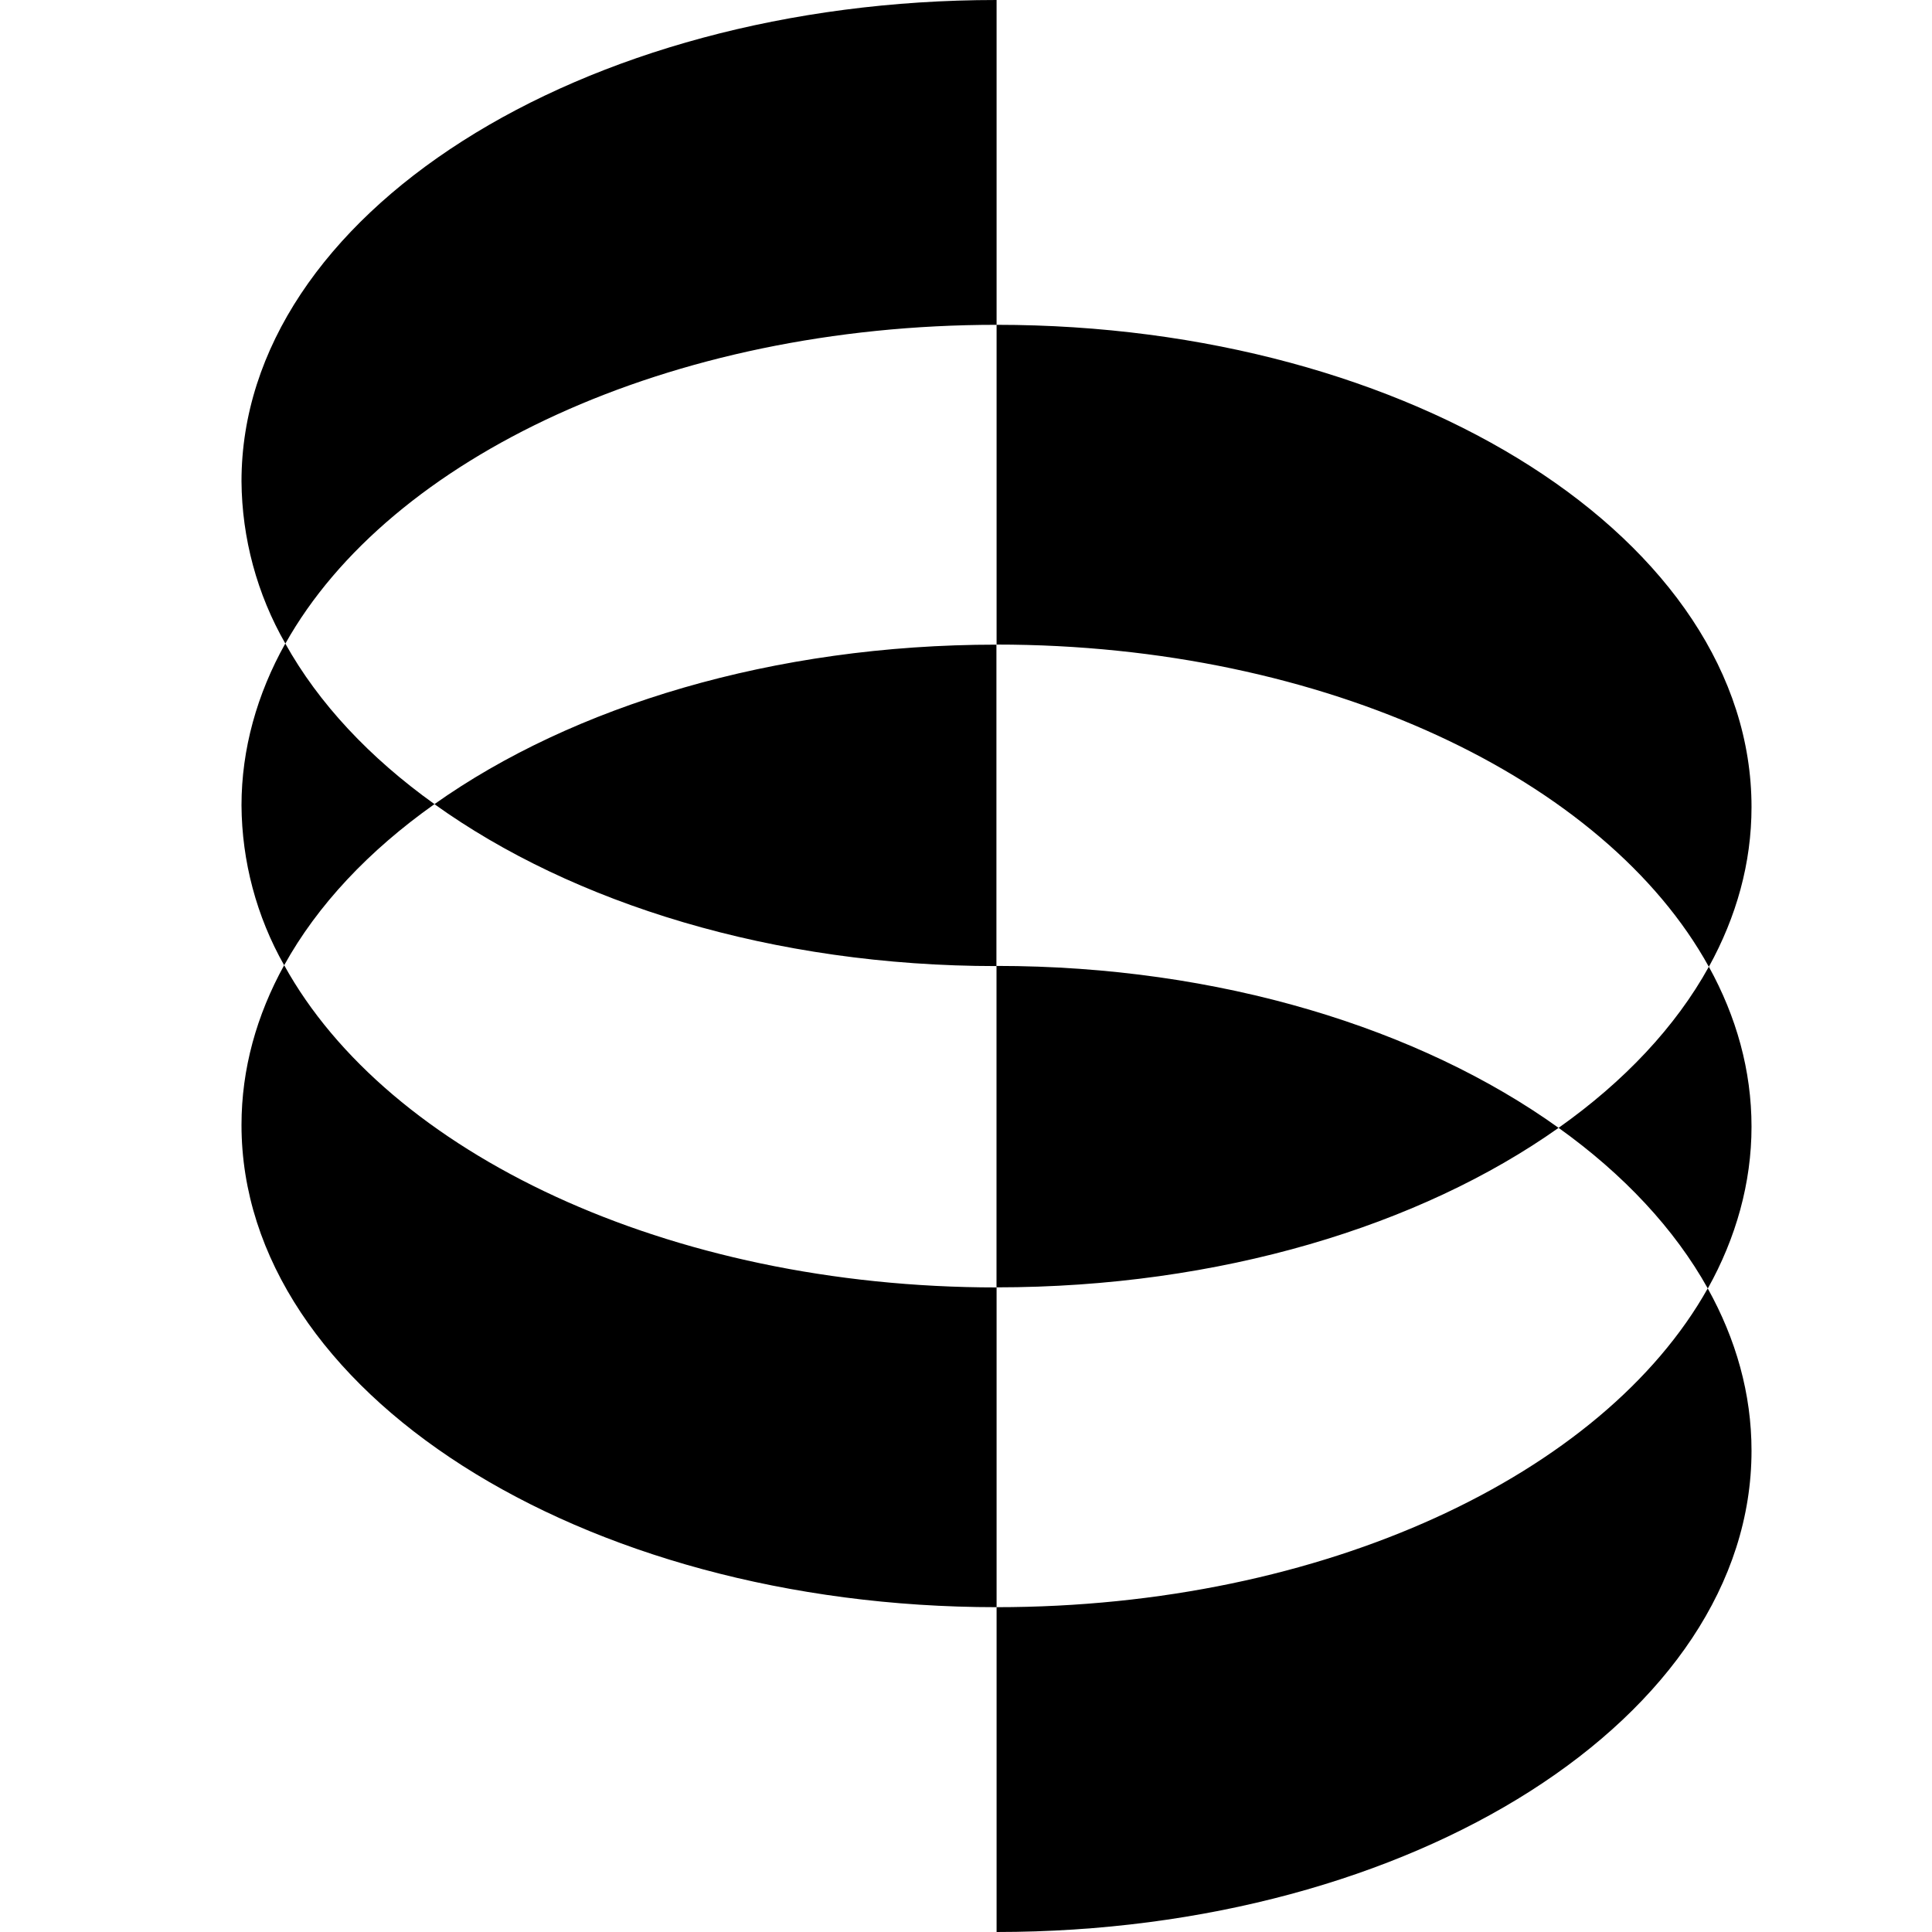
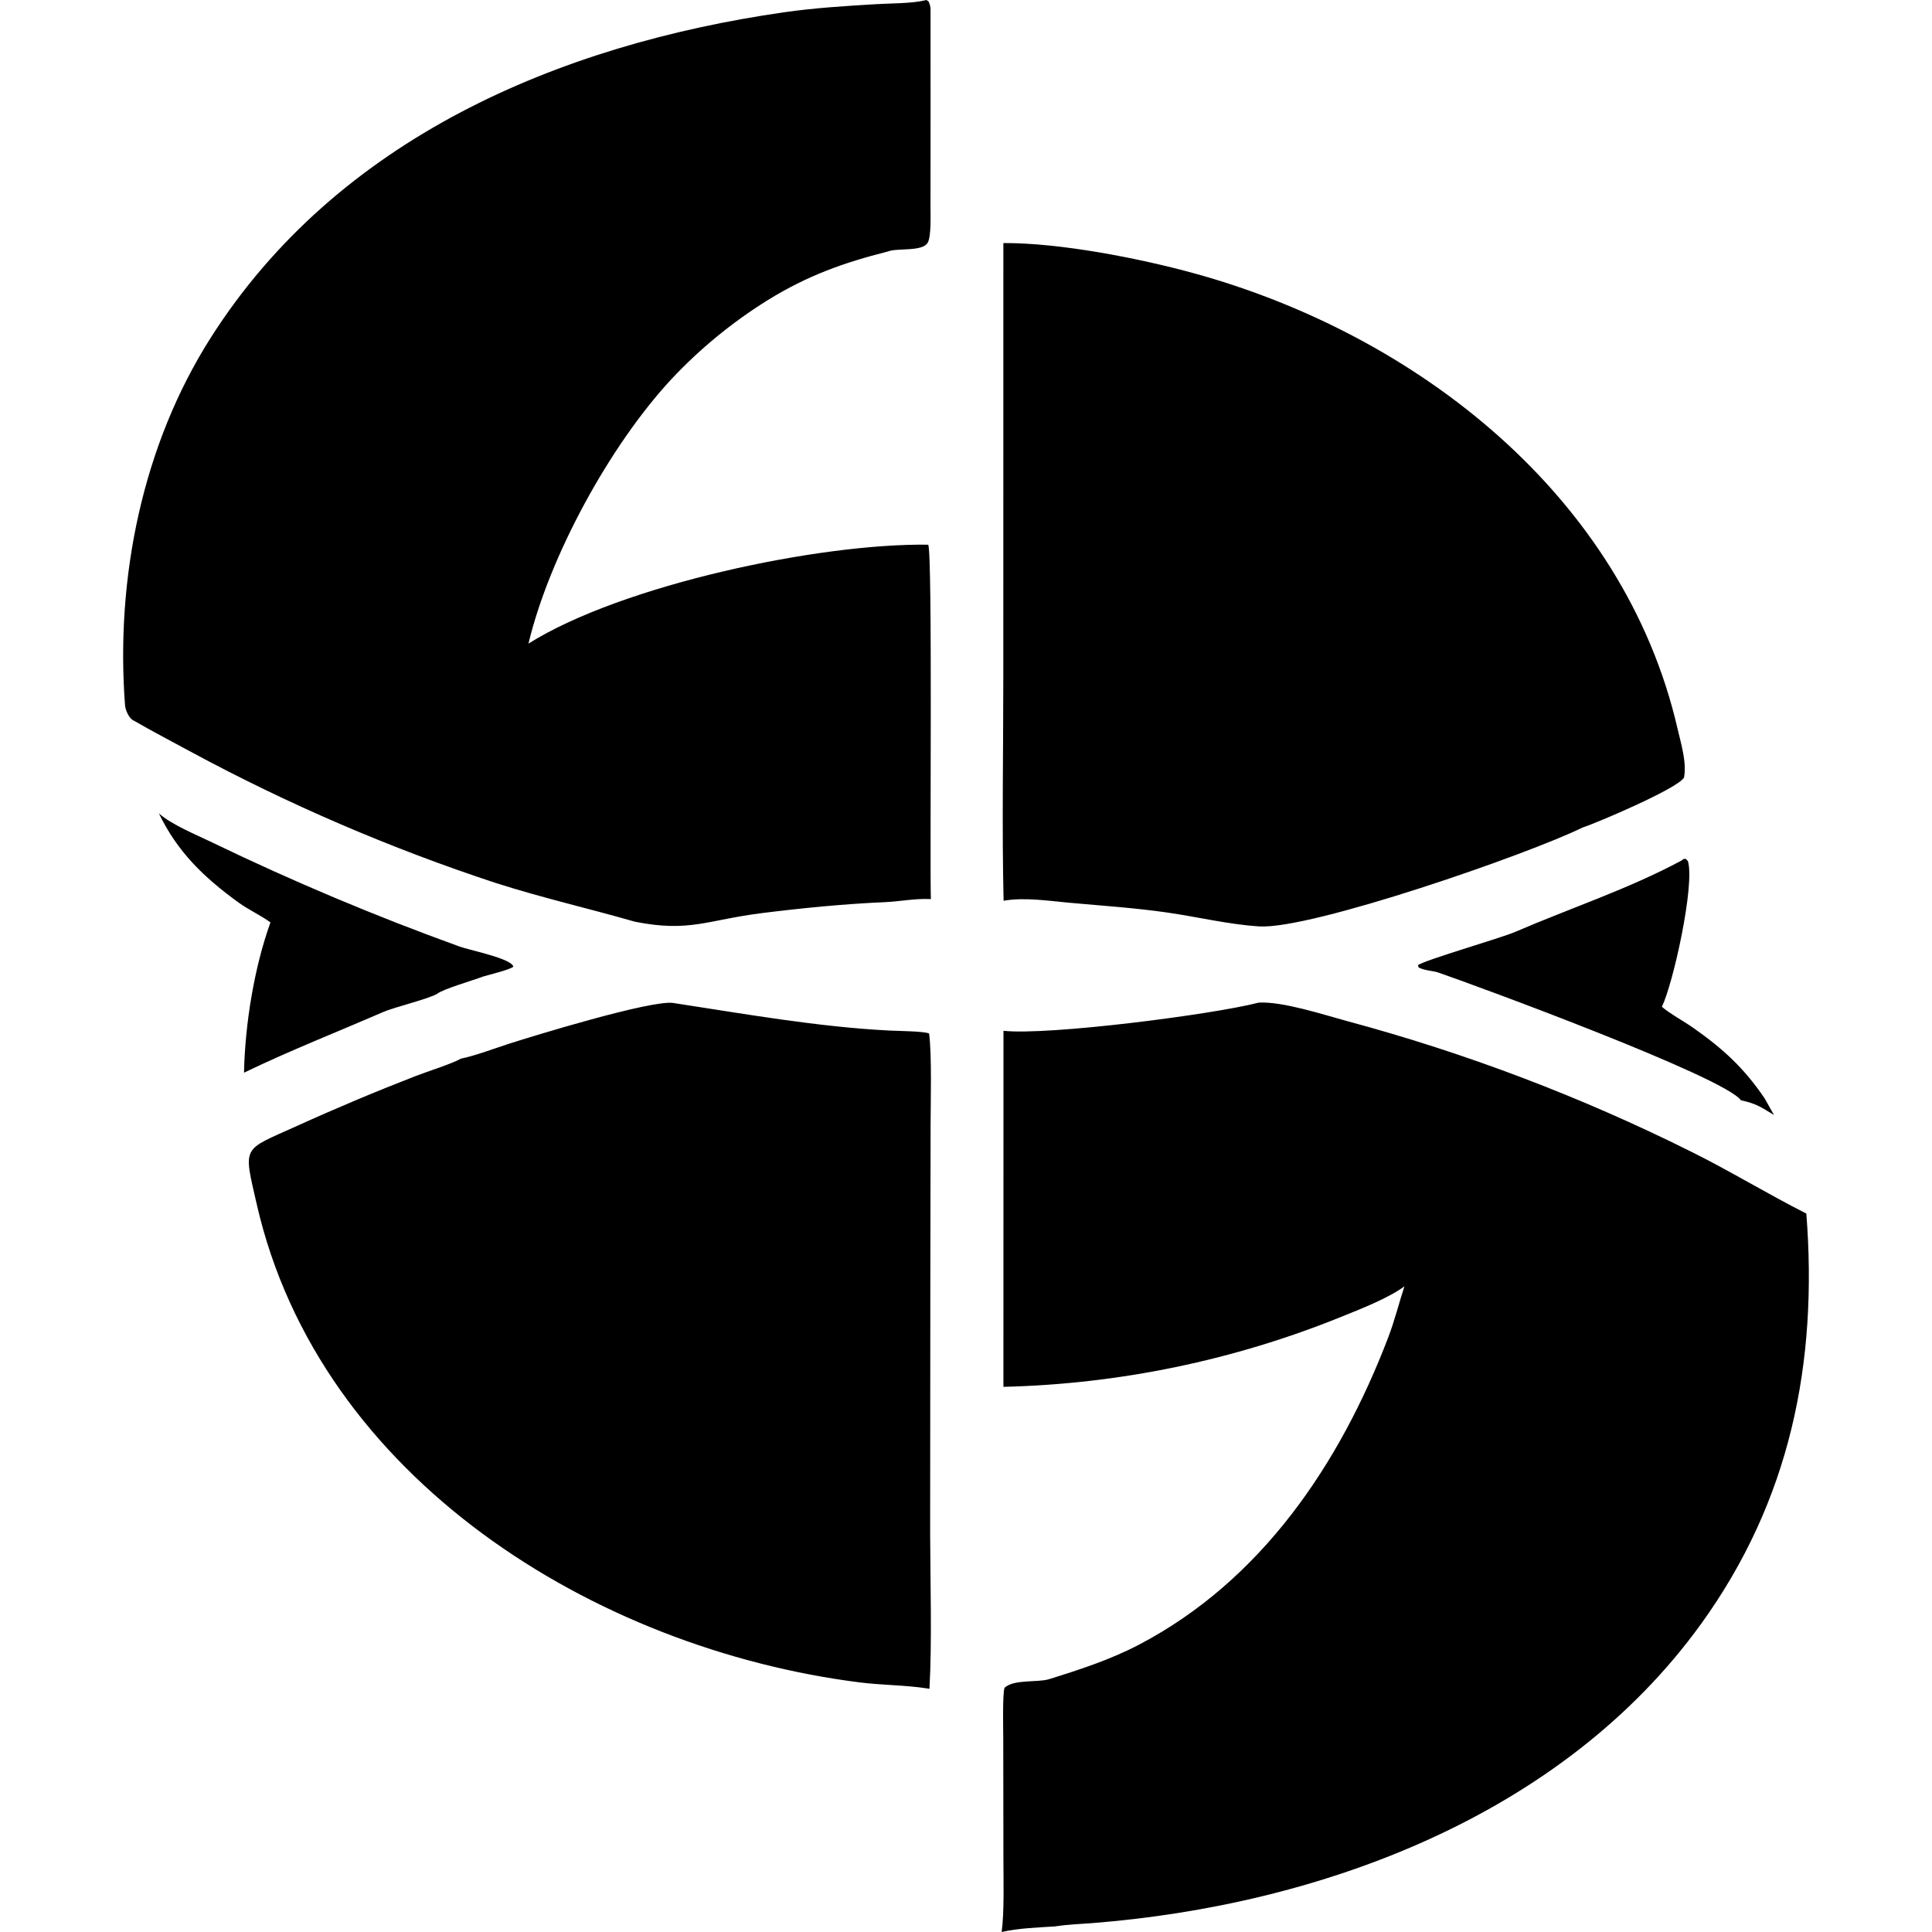
- <svg xmlns="http://www.w3.org/2000/svg" fill="currentColor" fill-rule="evenodd" height="1em" style="flex:none;line-height:1" viewBox="0 0 24 24" width="1em">
-   <path d="M12.38 15.993v3.972c-5.181 0-9.38-2.687-9.38-5.99 0-.696.187-1.363.53-1.985 1.285 2.33 4.761 4.003 8.85 4.003zM12.38 0v4.035c-4.074 0-7.54 1.65-8.835 3.96A4.113 4.113 0 013 5.979C3 2.676 7.199 0 12.38 0zM5.396 9.99c-.814.576-1.453 1.254-1.866 2.001A4.084 4.084 0 013 10.004c0-.696.192-1.382.544-2.01.413.742 1.048 1.419 1.853 1.995zm0 0c1.717-1.217 4.21-1.982 6.982-1.982v3.993c-2.774 0-5.265-.78-6.982-2.012zM12.38 8.007V4.035c5.18 0 9.378 2.687 9.378 5.99 0 .696-.187 1.363-.53 1.985-1.285-2.33-4.761-4.003-8.849-4.003zm0 15.993v-4.035c4.072 0 7.538-1.65 8.834-3.96.352.632.544 1.311.544 2.016 0 3.303-4.199 5.979-9.379 5.979zm6.982-9.99c.814-.576 1.453-1.254 1.866-2.001.343.622.53 1.29.53 1.987 0 .696-.192 1.382-.543 2.01-.414-.742-1.048-1.419-1.853-1.995zm0 0c-1.718 1.217-4.21 1.982-6.983 1.982v-3.993c2.774 0 5.265.78 6.983 2.012z" />
+ <svg xmlns="http://www.w3.org/2000/svg" width="500" height="500" preserveAspectRatio="xMidYMid meet" style="display:block" viewBox="453.52 374.46 1092.39 1251.99">
+   <path d="m973.481 374.599.527-.14 1.384.848c.854 1.944 1.33 3.133 1.335 5.332.099 42.998-.04 85.947-.021 128.95.002 4.69.486 17.758-1.702 21.962-3.266 6.274-19.942 3.396-25.978 5.907-28.864 7.29-51.892 15.579-77.474 31.298a311.2 311.2 0 0 0-62.739 51.395c-39.767 42.82-79.012 114.496-92.642 171.395 60.419-37.994 188.376-65.127 259.053-64.104 2.895 5.145.957 206.696 1.723 229.653-10.331-.525-19.849 1.558-30.066 1.999-25.866 1.117-53.296 3.814-78.962 7.018-36.032 4.499-47.213 12.716-82.808 5.63-30.846-8.872-58.599-15.038-90.188-25.104a1218 1218 0 0 1-197.362-84.894c-12.312-6.681-25.034-13.303-37.153-20.312-3.068-1.316-5.428-6.718-5.681-10.095-6.186-82.531 11.363-168.567 55.6-238.086 82.056-128.954 225.155-189.717 371.226-210.797 19.968-2.882 39.866-4.099 59.966-5.296 9.104-.565 23.444-.388 31.962-2.559M1189.41 1024.18c15.72-.82 41.51 7.72 57.33 11.99a1193.3 1193.3 0 0 1 222.74 84.53c25.12 12.43 49.75 27.53 74.8 40.18 7.56 96.84-10.49 185.97-68.18 265.88-89.83 124.41-246.91 182.41-395.06 193.97-8.39.66-15.04.77-23.64 2.1-10.93.71-24.09 1.15-34.58 3.62 1.77-12.9 1.15-33.81 1.14-47.44l-.1-77.82c-.01-5.51-.56-28.71.82-33 6.14-5.7 21.4-3.25 28.9-5.59 19.91-6.2 39.91-12.71 58.39-22.42 79.28-41.61 129.91-116.91 161.25-198.75 4.36-11.39 6.89-22.02 10.62-33.4-10.55 7.78-28.43 14.7-40.87 19.74a623.1 623.1 0 0 1-219.01 45.4l.04-230.72c28.98 3.11 135.38-10.47 165.41-18.27M703.912 1050.73c13.299-4.3 91.854-28.49 106.132-26.31 45.175 6.9 93.662 15.54 140.088 17.87 5.85.29 22.646.42 25.665 1.91 1.842 13.7 1.003 44.13.97 59.1l-.17 103.73-.119 160.85c.085 30.79 1.26 70.83-.445 100.97l-1.19-.2c-14.478-2.26-29.701-2.12-44.243-3.97-171.46-21.82-349.805-132.11-390.46-309.66-8.867-38.73-9.742-34.72 25.64-50.74a1488 1488 0 0 1 77.749-32.69c7.6-2.91 23.046-7.79 28.946-11.12 8.815-1.72 22.261-6.82 31.437-9.74M1023.93 531.966c36.82-.171 88.11 9.855 123.55 19.595 144.08 39.601 278.56 144.112 313.34 295.123 2.25 9.75 6.06 21.765 4.18 31.709-4.22 7.106-56.47 29.35-65.73 32.324-35.1 17.299-175.92 66.193-209.56 64.072-19.76-1.246-39.69-6.104-59.3-8.943-21.17-3.064-42.68-4.46-63.98-6.405-13.61-1.244-28.81-3.624-42.35-1.275-1.12-46.894-.18-97.531-.19-144.645zM476.684 901.544c8.212 7.353 24.073 13.765 34.502 18.832a1688 1688 0 0 0 160.47 67.514c6.22 2.274 34.26 7.859 34.703 13.11-3.267 2.14-14.684 4.83-19.296 6.2-6.706 2.54-26.038 8.12-30.035 11.26-5.342 3.3-27.63 8.6-35.112 11.86-30.279 13.16-60.346 24.92-90.073 39.27.652-31.33 6.558-67.94 17.135-97.395-6.157-4.486-14.224-8.19-20.81-12.973-22.427-16.291-39.5-32.754-51.484-57.678M1501.92 1087.49c-10.98-15.23-170.75-74.06-196.23-82.83-3.41-1.17-8.46-1.12-12.65-3.24l-.41-1.465c3.2-3.051 53.49-17.499 62.98-21.599 35.15-15.175 73.83-27.953 107.67-46.198 2.59-1.394-1.13-.516 2.8-1.195l1.46 1.527c4.6 15.298-9.43 79-16.87 94.4 5.18 4.48 14.67 9.65 20.48 13.74 19.41 13.67 32.75 25.98 46.02 45.48 2.07 3.62 4.13 7.25 6.15 10.9-8.56-5.2-11.48-7.37-21.4-9.52" />
</svg>
